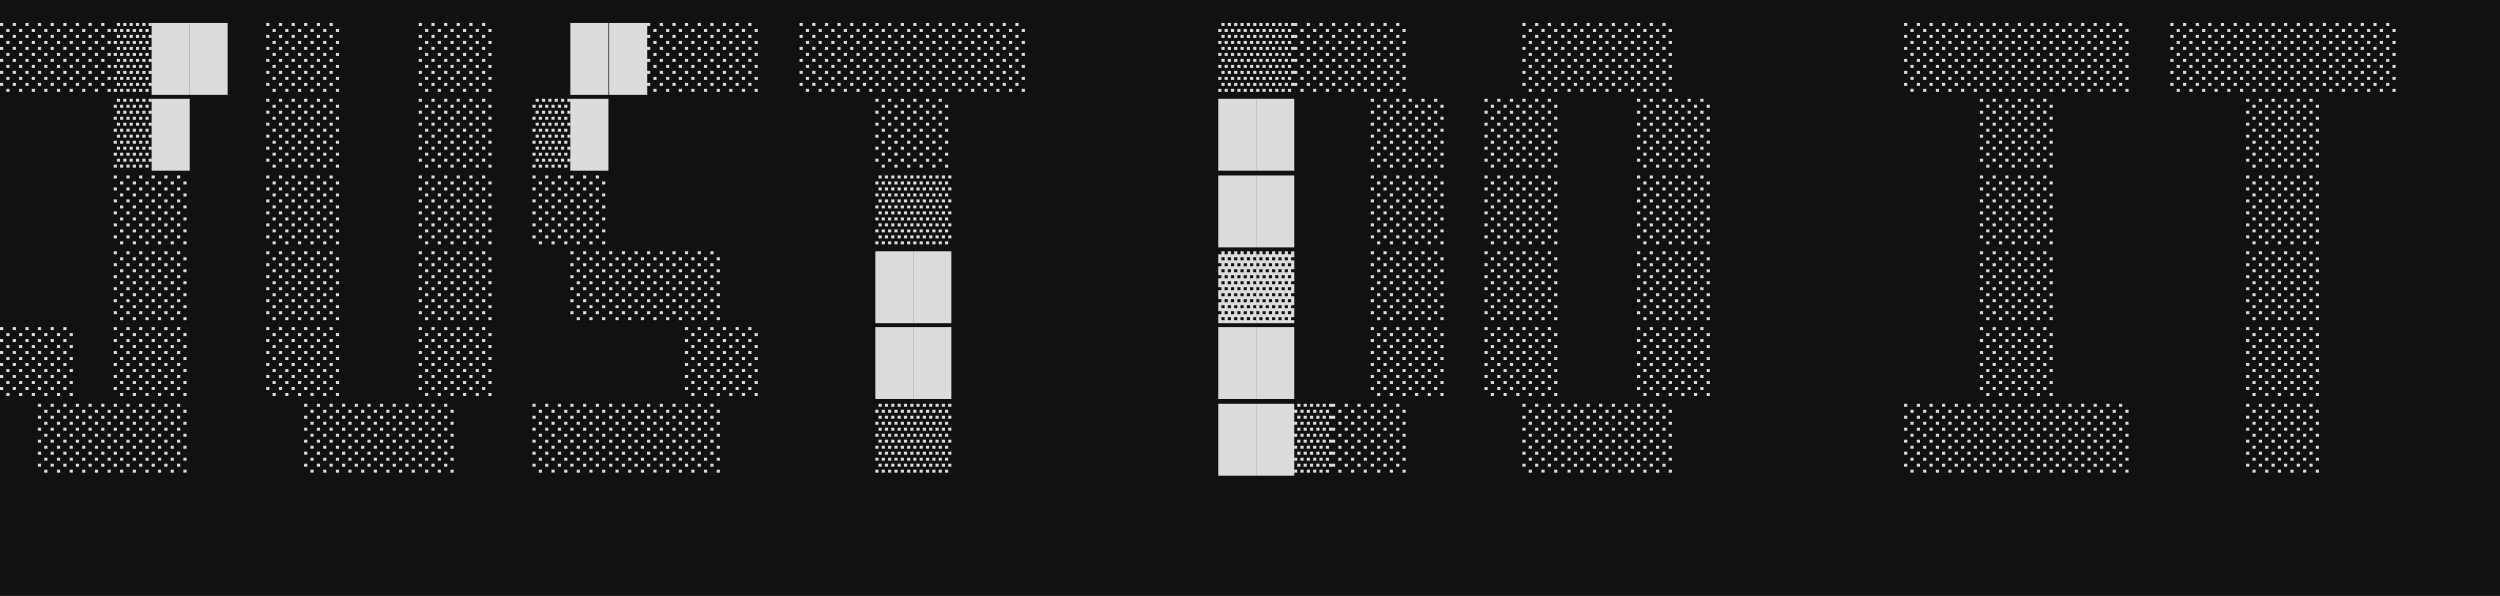
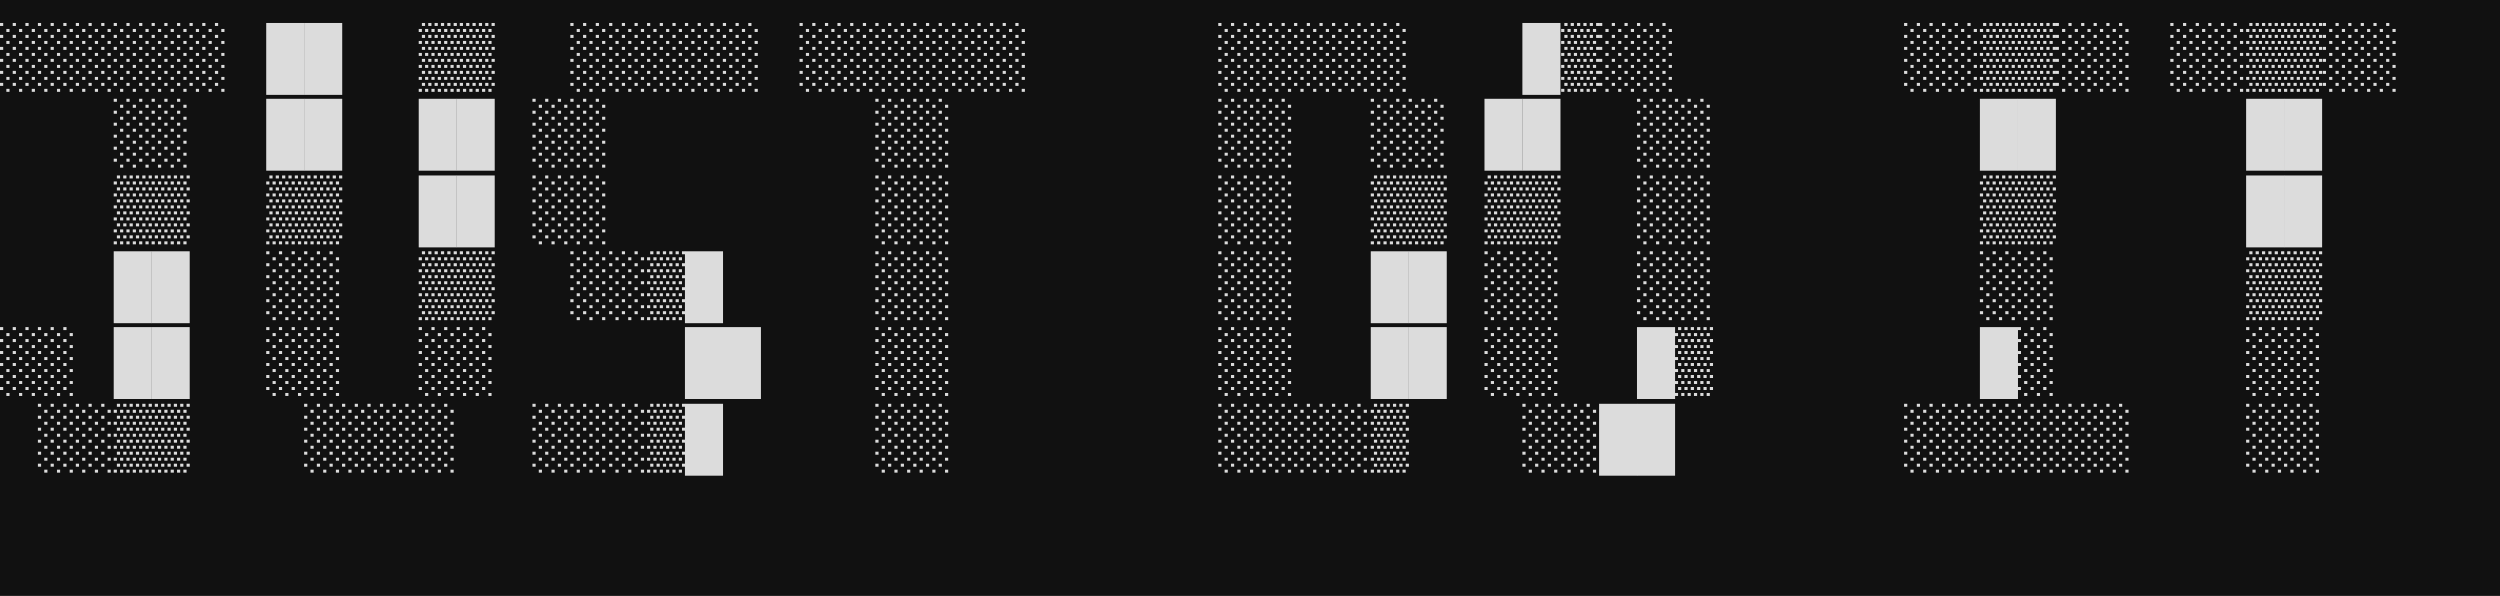
<svg xmlns="http://www.w3.org/2000/svg" width="2836" height="676">
  <rect width="2836" height="676" fill="#111111" />
  <text x="0" y="86" fill="#dcdcdc" font-size="72" font-family="Courier New, Courier, monospace">░</text>
  <text x="43" y="86" fill="#dcdcdc" font-size="72" font-family="Courier New, Courier, monospace">░</text>
  <text x="86" y="86" fill="#dcdcdc" font-size="72" font-family="Courier New, Courier, monospace">░</text>
-   <text x="129" y="86" fill="#dcdcdc" font-size="72" font-family="Courier New, Courier, monospace">▒</text>
-   <text x="172" y="86" fill="#dcdcdc" font-size="72" font-family="Courier New, Courier, monospace">█</text>
-   <text x="215" y="86" fill="#dcdcdc" font-size="72" font-family="Courier New, Courier, monospace">█</text>
-   <text x="302" y="86" fill="#dcdcdc" font-size="72" font-family="Courier New, Courier, monospace">░</text>
-   <text x="345" y="86" fill="#dcdcdc" font-size="72" font-family="Courier New, Courier, monospace">░</text>
-   <text x="475" y="86" fill="#dcdcdc" font-size="72" font-family="Courier New, Courier, monospace">░</text>
-   <text x="518" y="86" fill="#dcdcdc" font-size="72" font-family="Courier New, Courier, monospace">░</text>
-   <text x="647" y="86" fill="#dcdcdc" font-size="72" font-family="Courier New, Courier, monospace">█</text>
-   <text x="691" y="86" fill="#dcdcdc" font-size="72" font-family="Courier New, Courier, monospace">█</text>
+   <text x="129" y="86" fill="#dcdcdc" font-size="72" font-family="Courier New, Courier, monospace">░</text>
+   <text x="172" y="86" fill="#dcdcdc" font-size="72" font-family="Courier New, Courier, monospace">░</text>
+   <text x="215" y="86" fill="#dcdcdc" font-size="72" font-family="Courier New, Courier, monospace">░</text>
+   <text x="302" y="86" fill="#dcdcdc" font-size="72" font-family="Courier New, Courier, monospace">█</text>
+   <text x="345" y="86" fill="#dcdcdc" font-size="72" font-family="Courier New, Courier, monospace">█</text>
+   <text x="475" y="86" fill="#dcdcdc" font-size="72" font-family="Courier New, Courier, monospace">▒</text>
+   <text x="518" y="86" fill="#dcdcdc" font-size="72" font-family="Courier New, Courier, monospace">▒</text>
+   <text x="647" y="86" fill="#dcdcdc" font-size="72" font-family="Courier New, Courier, monospace">░</text>
+   <text x="691" y="86" fill="#dcdcdc" font-size="72" font-family="Courier New, Courier, monospace">░</text>
  <text x="734" y="86" fill="#dcdcdc" font-size="72" font-family="Courier New, Courier, monospace">░</text>
  <text x="777" y="86" fill="#dcdcdc" font-size="72" font-family="Courier New, Courier, monospace">░</text>
  <text x="820" y="86" fill="#dcdcdc" font-size="72" font-family="Courier New, Courier, monospace">░</text>
  <text x="907" y="86" fill="#dcdcdc" font-size="72" font-family="Courier New, Courier, monospace">░</text>
  <text x="950" y="86" fill="#dcdcdc" font-size="72" font-family="Courier New, Courier, monospace">░</text>
  <text x="993" y="86" fill="#dcdcdc" font-size="72" font-family="Courier New, Courier, monospace">░</text>
  <text x="1036" y="86" fill="#dcdcdc" font-size="72" font-family="Courier New, Courier, monospace">░</text>
  <text x="1080" y="86" fill="#dcdcdc" font-size="72" font-family="Courier New, Courier, monospace">░</text>
  <text x="1123" y="86" fill="#dcdcdc" font-size="72" font-family="Courier New, Courier, monospace">░</text>
-   <text x="1382" y="86" fill="#dcdcdc" font-size="72" font-family="Courier New, Courier, monospace">▒</text>
-   <text x="1425" y="86" fill="#dcdcdc" font-size="72" font-family="Courier New, Courier, monospace">▒</text>
+   <text x="1382" y="86" fill="#dcdcdc" font-size="72" font-family="Courier New, Courier, monospace">░</text>
+   <text x="1425" y="86" fill="#dcdcdc" font-size="72" font-family="Courier New, Courier, monospace">░</text>
  <text x="1468" y="86" fill="#dcdcdc" font-size="72" font-family="Courier New, Courier, monospace">░</text>
  <text x="1511" y="86" fill="#dcdcdc" font-size="72" font-family="Courier New, Courier, monospace">░</text>
  <text x="1555" y="86" fill="#dcdcdc" font-size="72" font-family="Courier New, Courier, monospace">░</text>
-   <text x="1727" y="86" fill="#dcdcdc" font-size="72" font-family="Courier New, Courier, monospace">░</text>
-   <text x="1771" y="86" fill="#dcdcdc" font-size="72" font-family="Courier New, Courier, monospace">░</text>
+   <text x="1727" y="86" fill="#dcdcdc" font-size="72" font-family="Courier New, Courier, monospace">█</text>
+   <text x="1771" y="86" fill="#dcdcdc" font-size="72" font-family="Courier New, Courier, monospace">▒</text>
  <text x="1814" y="86" fill="#dcdcdc" font-size="72" font-family="Courier New, Courier, monospace">░</text>
  <text x="1857" y="86" fill="#dcdcdc" font-size="72" font-family="Courier New, Courier, monospace">░</text>
  <text x="2160" y="86" fill="#dcdcdc" font-size="72" font-family="Courier New, Courier, monospace">░</text>
  <text x="2203" y="86" fill="#dcdcdc" font-size="72" font-family="Courier New, Courier, monospace">░</text>
-   <text x="2246" y="86" fill="#dcdcdc" font-size="72" font-family="Courier New, Courier, monospace">░</text>
-   <text x="2289" y="86" fill="#dcdcdc" font-size="72" font-family="Courier New, Courier, monospace">░</text>
+   <text x="2246" y="86" fill="#dcdcdc" font-size="72" font-family="Courier New, Courier, monospace">▒</text>
+   <text x="2289" y="86" fill="#dcdcdc" font-size="72" font-family="Courier New, Courier, monospace">▒</text>
  <text x="2332" y="86" fill="#dcdcdc" font-size="72" font-family="Courier New, Courier, monospace">░</text>
  <text x="2375" y="86" fill="#dcdcdc" font-size="72" font-family="Courier New, Courier, monospace">░</text>
  <text x="2462" y="86" fill="#dcdcdc" font-size="72" font-family="Courier New, Courier, monospace">░</text>
  <text x="2505" y="86" fill="#dcdcdc" font-size="72" font-family="Courier New, Courier, monospace">░</text>
-   <text x="2548" y="86" fill="#dcdcdc" font-size="72" font-family="Courier New, Courier, monospace">░</text>
-   <text x="2591" y="86" fill="#dcdcdc" font-size="72" font-family="Courier New, Courier, monospace">░</text>
+   <text x="2548" y="86" fill="#dcdcdc" font-size="72" font-family="Courier New, Courier, monospace">▒</text>
+   <text x="2591" y="86" fill="#dcdcdc" font-size="72" font-family="Courier New, Courier, monospace">▒</text>
  <text x="2635" y="86" fill="#dcdcdc" font-size="72" font-family="Courier New, Courier, monospace">░</text>
  <text x="2678" y="86" fill="#dcdcdc" font-size="72" font-family="Courier New, Courier, monospace">░</text>
-   <text x="129" y="172" fill="#dcdcdc" font-size="72" font-family="Courier New, Courier, monospace">▒</text>
-   <text x="172" y="172" fill="#dcdcdc" font-size="72" font-family="Courier New, Courier, monospace">█</text>
-   <text x="302" y="172" fill="#dcdcdc" font-size="72" font-family="Courier New, Courier, monospace">░</text>
-   <text x="345" y="172" fill="#dcdcdc" font-size="72" font-family="Courier New, Courier, monospace">░</text>
-   <text x="475" y="172" fill="#dcdcdc" font-size="72" font-family="Courier New, Courier, monospace">░</text>
-   <text x="518" y="172" fill="#dcdcdc" font-size="72" font-family="Courier New, Courier, monospace">░</text>
-   <text x="604" y="172" fill="#dcdcdc" font-size="72" font-family="Courier New, Courier, monospace">▒</text>
-   <text x="647" y="172" fill="#dcdcdc" font-size="72" font-family="Courier New, Courier, monospace">█</text>
+   <text x="129" y="172" fill="#dcdcdc" font-size="72" font-family="Courier New, Courier, monospace">░</text>
+   <text x="172" y="172" fill="#dcdcdc" font-size="72" font-family="Courier New, Courier, monospace">░</text>
+   <text x="302" y="172" fill="#dcdcdc" font-size="72" font-family="Courier New, Courier, monospace">█</text>
+   <text x="345" y="172" fill="#dcdcdc" font-size="72" font-family="Courier New, Courier, monospace">█</text>
+   <text x="475" y="172" fill="#dcdcdc" font-size="72" font-family="Courier New, Courier, monospace">█</text>
+   <text x="518" y="172" fill="#dcdcdc" font-size="72" font-family="Courier New, Courier, monospace">█</text>
+   <text x="604" y="172" fill="#dcdcdc" font-size="72" font-family="Courier New, Courier, monospace">░</text>
+   <text x="647" y="172" fill="#dcdcdc" font-size="72" font-family="Courier New, Courier, monospace">░</text>
  <text x="993" y="172" fill="#dcdcdc" font-size="72" font-family="Courier New, Courier, monospace">░</text>
  <text x="1036" y="172" fill="#dcdcdc" font-size="72" font-family="Courier New, Courier, monospace">░</text>
-   <text x="1382" y="172" fill="#dcdcdc" font-size="72" font-family="Courier New, Courier, monospace">█</text>
-   <text x="1425" y="172" fill="#dcdcdc" font-size="72" font-family="Courier New, Courier, monospace">█</text>
+   <text x="1382" y="172" fill="#dcdcdc" font-size="72" font-family="Courier New, Courier, monospace">░</text>
+   <text x="1425" y="172" fill="#dcdcdc" font-size="72" font-family="Courier New, Courier, monospace">░</text>
  <text x="1555" y="172" fill="#dcdcdc" font-size="72" font-family="Courier New, Courier, monospace">░</text>
  <text x="1598" y="172" fill="#dcdcdc" font-size="72" font-family="Courier New, Courier, monospace">░</text>
-   <text x="1684" y="172" fill="#dcdcdc" font-size="72" font-family="Courier New, Courier, monospace">░</text>
-   <text x="1727" y="172" fill="#dcdcdc" font-size="72" font-family="Courier New, Courier, monospace">░</text>
+   <text x="1684" y="172" fill="#dcdcdc" font-size="72" font-family="Courier New, Courier, monospace">█</text>
+   <text x="1727" y="172" fill="#dcdcdc" font-size="72" font-family="Courier New, Courier, monospace">█</text>
  <text x="1857" y="172" fill="#dcdcdc" font-size="72" font-family="Courier New, Courier, monospace">░</text>
  <text x="1900" y="172" fill="#dcdcdc" font-size="72" font-family="Courier New, Courier, monospace">░</text>
-   <text x="2246" y="172" fill="#dcdcdc" font-size="72" font-family="Courier New, Courier, monospace">░</text>
-   <text x="2289" y="172" fill="#dcdcdc" font-size="72" font-family="Courier New, Courier, monospace">░</text>
-   <text x="2548" y="172" fill="#dcdcdc" font-size="72" font-family="Courier New, Courier, monospace">░</text>
-   <text x="2591" y="172" fill="#dcdcdc" font-size="72" font-family="Courier New, Courier, monospace">░</text>
-   <text x="129" y="259" fill="#dcdcdc" font-size="72" font-family="Courier New, Courier, monospace">░</text>
-   <text x="172" y="259" fill="#dcdcdc" font-size="72" font-family="Courier New, Courier, monospace">░</text>
-   <text x="302" y="259" fill="#dcdcdc" font-size="72" font-family="Courier New, Courier, monospace">░</text>
-   <text x="345" y="259" fill="#dcdcdc" font-size="72" font-family="Courier New, Courier, monospace">░</text>
-   <text x="475" y="259" fill="#dcdcdc" font-size="72" font-family="Courier New, Courier, monospace">░</text>
-   <text x="518" y="259" fill="#dcdcdc" font-size="72" font-family="Courier New, Courier, monospace">░</text>
+   <text x="2246" y="172" fill="#dcdcdc" font-size="72" font-family="Courier New, Courier, monospace">█</text>
+   <text x="2289" y="172" fill="#dcdcdc" font-size="72" font-family="Courier New, Courier, monospace">█</text>
+   <text x="2548" y="172" fill="#dcdcdc" font-size="72" font-family="Courier New, Courier, monospace">█</text>
+   <text x="2591" y="172" fill="#dcdcdc" font-size="72" font-family="Courier New, Courier, monospace">█</text>
+   <text x="129" y="259" fill="#dcdcdc" font-size="72" font-family="Courier New, Courier, monospace">▒</text>
+   <text x="172" y="259" fill="#dcdcdc" font-size="72" font-family="Courier New, Courier, monospace">▒</text>
+   <text x="302" y="259" fill="#dcdcdc" font-size="72" font-family="Courier New, Courier, monospace">▒</text>
+   <text x="345" y="259" fill="#dcdcdc" font-size="72" font-family="Courier New, Courier, monospace">▒</text>
+   <text x="475" y="259" fill="#dcdcdc" font-size="72" font-family="Courier New, Courier, monospace">█</text>
+   <text x="518" y="259" fill="#dcdcdc" font-size="72" font-family="Courier New, Courier, monospace">█</text>
  <text x="604" y="259" fill="#dcdcdc" font-size="72" font-family="Courier New, Courier, monospace">░</text>
  <text x="647" y="259" fill="#dcdcdc" font-size="72" font-family="Courier New, Courier, monospace">░</text>
-   <text x="993" y="259" fill="#dcdcdc" font-size="72" font-family="Courier New, Courier, monospace">▒</text>
-   <text x="1036" y="259" fill="#dcdcdc" font-size="72" font-family="Courier New, Courier, monospace">▒</text>
-   <text x="1382" y="259" fill="#dcdcdc" font-size="72" font-family="Courier New, Courier, monospace">█</text>
-   <text x="1425" y="259" fill="#dcdcdc" font-size="72" font-family="Courier New, Courier, monospace">█</text>
-   <text x="1555" y="259" fill="#dcdcdc" font-size="72" font-family="Courier New, Courier, monospace">░</text>
-   <text x="1598" y="259" fill="#dcdcdc" font-size="72" font-family="Courier New, Courier, monospace">░</text>
-   <text x="1684" y="259" fill="#dcdcdc" font-size="72" font-family="Courier New, Courier, monospace">░</text>
-   <text x="1727" y="259" fill="#dcdcdc" font-size="72" font-family="Courier New, Courier, monospace">░</text>
+   <text x="993" y="259" fill="#dcdcdc" font-size="72" font-family="Courier New, Courier, monospace">░</text>
+   <text x="1036" y="259" fill="#dcdcdc" font-size="72" font-family="Courier New, Courier, monospace">░</text>
+   <text x="1382" y="259" fill="#dcdcdc" font-size="72" font-family="Courier New, Courier, monospace">░</text>
+   <text x="1425" y="259" fill="#dcdcdc" font-size="72" font-family="Courier New, Courier, monospace">░</text>
+   <text x="1555" y="259" fill="#dcdcdc" font-size="72" font-family="Courier New, Courier, monospace">▒</text>
+   <text x="1598" y="259" fill="#dcdcdc" font-size="72" font-family="Courier New, Courier, monospace">▒</text>
+   <text x="1684" y="259" fill="#dcdcdc" font-size="72" font-family="Courier New, Courier, monospace">▒</text>
+   <text x="1727" y="259" fill="#dcdcdc" font-size="72" font-family="Courier New, Courier, monospace">▒</text>
  <text x="1857" y="259" fill="#dcdcdc" font-size="72" font-family="Courier New, Courier, monospace">░</text>
  <text x="1900" y="259" fill="#dcdcdc" font-size="72" font-family="Courier New, Courier, monospace">░</text>
-   <text x="2246" y="259" fill="#dcdcdc" font-size="72" font-family="Courier New, Courier, monospace">░</text>
-   <text x="2289" y="259" fill="#dcdcdc" font-size="72" font-family="Courier New, Courier, monospace">░</text>
-   <text x="2548" y="259" fill="#dcdcdc" font-size="72" font-family="Courier New, Courier, monospace">░</text>
-   <text x="2591" y="259" fill="#dcdcdc" font-size="72" font-family="Courier New, Courier, monospace">░</text>
-   <text x="129" y="345" fill="#dcdcdc" font-size="72" font-family="Courier New, Courier, monospace">░</text>
-   <text x="172" y="345" fill="#dcdcdc" font-size="72" font-family="Courier New, Courier, monospace">░</text>
+   <text x="2246" y="259" fill="#dcdcdc" font-size="72" font-family="Courier New, Courier, monospace">▒</text>
+   <text x="2289" y="259" fill="#dcdcdc" font-size="72" font-family="Courier New, Courier, monospace">▒</text>
+   <text x="2548" y="259" fill="#dcdcdc" font-size="72" font-family="Courier New, Courier, monospace">█</text>
+   <text x="2591" y="259" fill="#dcdcdc" font-size="72" font-family="Courier New, Courier, monospace">█</text>
+   <text x="129" y="345" fill="#dcdcdc" font-size="72" font-family="Courier New, Courier, monospace">█</text>
+   <text x="172" y="345" fill="#dcdcdc" font-size="72" font-family="Courier New, Courier, monospace">█</text>
  <text x="302" y="345" fill="#dcdcdc" font-size="72" font-family="Courier New, Courier, monospace">░</text>
  <text x="345" y="345" fill="#dcdcdc" font-size="72" font-family="Courier New, Courier, monospace">░</text>
-   <text x="475" y="345" fill="#dcdcdc" font-size="72" font-family="Courier New, Courier, monospace">░</text>
-   <text x="518" y="345" fill="#dcdcdc" font-size="72" font-family="Courier New, Courier, monospace">░</text>
+   <text x="475" y="345" fill="#dcdcdc" font-size="72" font-family="Courier New, Courier, monospace">▒</text>
+   <text x="518" y="345" fill="#dcdcdc" font-size="72" font-family="Courier New, Courier, monospace">▒</text>
  <text x="647" y="345" fill="#dcdcdc" font-size="72" font-family="Courier New, Courier, monospace">░</text>
  <text x="691" y="345" fill="#dcdcdc" font-size="72" font-family="Courier New, Courier, monospace">░</text>
-   <text x="734" y="345" fill="#dcdcdc" font-size="72" font-family="Courier New, Courier, monospace">░</text>
-   <text x="777" y="345" fill="#dcdcdc" font-size="72" font-family="Courier New, Courier, monospace">░</text>
-   <text x="993" y="345" fill="#dcdcdc" font-size="72" font-family="Courier New, Courier, monospace">█</text>
-   <text x="1036" y="345" fill="#dcdcdc" font-size="72" font-family="Courier New, Courier, monospace">█</text>
-   <text x="1382" y="345" fill="#dcdcdc" font-size="72" font-family="Courier New, Courier, monospace">▓</text>
-   <text x="1425" y="345" fill="#dcdcdc" font-size="72" font-family="Courier New, Courier, monospace">▓</text>
-   <text x="1555" y="345" fill="#dcdcdc" font-size="72" font-family="Courier New, Courier, monospace">░</text>
-   <text x="1598" y="345" fill="#dcdcdc" font-size="72" font-family="Courier New, Courier, monospace">░</text>
+   <text x="734" y="345" fill="#dcdcdc" font-size="72" font-family="Courier New, Courier, monospace">▒</text>
+   <text x="777" y="345" fill="#dcdcdc" font-size="72" font-family="Courier New, Courier, monospace">█</text>
+   <text x="993" y="345" fill="#dcdcdc" font-size="72" font-family="Courier New, Courier, monospace">░</text>
+   <text x="1036" y="345" fill="#dcdcdc" font-size="72" font-family="Courier New, Courier, monospace">░</text>
+   <text x="1382" y="345" fill="#dcdcdc" font-size="72" font-family="Courier New, Courier, monospace">░</text>
+   <text x="1425" y="345" fill="#dcdcdc" font-size="72" font-family="Courier New, Courier, monospace">░</text>
+   <text x="1555" y="345" fill="#dcdcdc" font-size="72" font-family="Courier New, Courier, monospace">█</text>
+   <text x="1598" y="345" fill="#dcdcdc" font-size="72" font-family="Courier New, Courier, monospace">█</text>
  <text x="1684" y="345" fill="#dcdcdc" font-size="72" font-family="Courier New, Courier, monospace">░</text>
  <text x="1727" y="345" fill="#dcdcdc" font-size="72" font-family="Courier New, Courier, monospace">░</text>
  <text x="1857" y="345" fill="#dcdcdc" font-size="72" font-family="Courier New, Courier, monospace">░</text>
  <text x="1900" y="345" fill="#dcdcdc" font-size="72" font-family="Courier New, Courier, monospace">░</text>
  <text x="2246" y="345" fill="#dcdcdc" font-size="72" font-family="Courier New, Courier, monospace">░</text>
  <text x="2289" y="345" fill="#dcdcdc" font-size="72" font-family="Courier New, Courier, monospace">░</text>
-   <text x="2548" y="345" fill="#dcdcdc" font-size="72" font-family="Courier New, Courier, monospace">░</text>
-   <text x="2591" y="345" fill="#dcdcdc" font-size="72" font-family="Courier New, Courier, monospace">░</text>
+   <text x="2548" y="345" fill="#dcdcdc" font-size="72" font-family="Courier New, Courier, monospace">▒</text>
+   <text x="2591" y="345" fill="#dcdcdc" font-size="72" font-family="Courier New, Courier, monospace">▒</text>
  <text x="0" y="431" fill="#dcdcdc" font-size="72" font-family="Courier New, Courier, monospace">░</text>
  <text x="43" y="431" fill="#dcdcdc" font-size="72" font-family="Courier New, Courier, monospace">░</text>
-   <text x="129" y="431" fill="#dcdcdc" font-size="72" font-family="Courier New, Courier, monospace">░</text>
-   <text x="172" y="431" fill="#dcdcdc" font-size="72" font-family="Courier New, Courier, monospace">░</text>
+   <text x="129" y="431" fill="#dcdcdc" font-size="72" font-family="Courier New, Courier, monospace">█</text>
+   <text x="172" y="431" fill="#dcdcdc" font-size="72" font-family="Courier New, Courier, monospace">█</text>
  <text x="302" y="431" fill="#dcdcdc" font-size="72" font-family="Courier New, Courier, monospace">░</text>
  <text x="345" y="431" fill="#dcdcdc" font-size="72" font-family="Courier New, Courier, monospace">░</text>
  <text x="475" y="431" fill="#dcdcdc" font-size="72" font-family="Courier New, Courier, monospace">░</text>
  <text x="518" y="431" fill="#dcdcdc" font-size="72" font-family="Courier New, Courier, monospace">░</text>
-   <text x="777" y="431" fill="#dcdcdc" font-size="72" font-family="Courier New, Courier, monospace">░</text>
-   <text x="820" y="431" fill="#dcdcdc" font-size="72" font-family="Courier New, Courier, monospace">░</text>
-   <text x="993" y="431" fill="#dcdcdc" font-size="72" font-family="Courier New, Courier, monospace">█</text>
-   <text x="1036" y="431" fill="#dcdcdc" font-size="72" font-family="Courier New, Courier, monospace">█</text>
-   <text x="1382" y="431" fill="#dcdcdc" font-size="72" font-family="Courier New, Courier, monospace">█</text>
-   <text x="1425" y="431" fill="#dcdcdc" font-size="72" font-family="Courier New, Courier, monospace">█</text>
-   <text x="1555" y="431" fill="#dcdcdc" font-size="72" font-family="Courier New, Courier, monospace">░</text>
-   <text x="1598" y="431" fill="#dcdcdc" font-size="72" font-family="Courier New, Courier, monospace">░</text>
+   <text x="777" y="431" fill="#dcdcdc" font-size="72" font-family="Courier New, Courier, monospace">█</text>
+   <text x="820" y="431" fill="#dcdcdc" font-size="72" font-family="Courier New, Courier, monospace">█</text>
+   <text x="993" y="431" fill="#dcdcdc" font-size="72" font-family="Courier New, Courier, monospace">░</text>
+   <text x="1036" y="431" fill="#dcdcdc" font-size="72" font-family="Courier New, Courier, monospace">░</text>
+   <text x="1382" y="431" fill="#dcdcdc" font-size="72" font-family="Courier New, Courier, monospace">░</text>
+   <text x="1425" y="431" fill="#dcdcdc" font-size="72" font-family="Courier New, Courier, monospace">░</text>
+   <text x="1555" y="431" fill="#dcdcdc" font-size="72" font-family="Courier New, Courier, monospace">█</text>
+   <text x="1598" y="431" fill="#dcdcdc" font-size="72" font-family="Courier New, Courier, monospace">█</text>
  <text x="1684" y="431" fill="#dcdcdc" font-size="72" font-family="Courier New, Courier, monospace">░</text>
  <text x="1727" y="431" fill="#dcdcdc" font-size="72" font-family="Courier New, Courier, monospace">░</text>
-   <text x="1857" y="431" fill="#dcdcdc" font-size="72" font-family="Courier New, Courier, monospace">░</text>
-   <text x="1900" y="431" fill="#dcdcdc" font-size="72" font-family="Courier New, Courier, monospace">░</text>
-   <text x="2246" y="431" fill="#dcdcdc" font-size="72" font-family="Courier New, Courier, monospace">░</text>
+   <text x="1857" y="431" fill="#dcdcdc" font-size="72" font-family="Courier New, Courier, monospace">█</text>
+   <text x="1900" y="431" fill="#dcdcdc" font-size="72" font-family="Courier New, Courier, monospace">▒</text>
+   <text x="2246" y="431" fill="#dcdcdc" font-size="72" font-family="Courier New, Courier, monospace">█</text>
  <text x="2289" y="431" fill="#dcdcdc" font-size="72" font-family="Courier New, Courier, monospace">░</text>
  <text x="2548" y="431" fill="#dcdcdc" font-size="72" font-family="Courier New, Courier, monospace">░</text>
  <text x="2591" y="431" fill="#dcdcdc" font-size="72" font-family="Courier New, Courier, monospace">░</text>
  <text x="43" y="518" fill="#dcdcdc" font-size="72" font-family="Courier New, Courier, monospace">░</text>
  <text x="86" y="518" fill="#dcdcdc" font-size="72" font-family="Courier New, Courier, monospace">░</text>
-   <text x="129" y="518" fill="#dcdcdc" font-size="72" font-family="Courier New, Courier, monospace">░</text>
-   <text x="172" y="518" fill="#dcdcdc" font-size="72" font-family="Courier New, Courier, monospace">░</text>
+   <text x="129" y="518" fill="#dcdcdc" font-size="72" font-family="Courier New, Courier, monospace">▒</text>
+   <text x="172" y="518" fill="#dcdcdc" font-size="72" font-family="Courier New, Courier, monospace">▒</text>
  <text x="345" y="518" fill="#dcdcdc" font-size="72" font-family="Courier New, Courier, monospace">░</text>
  <text x="388" y="518" fill="#dcdcdc" font-size="72" font-family="Courier New, Courier, monospace">░</text>
  <text x="431" y="518" fill="#dcdcdc" font-size="72" font-family="Courier New, Courier, monospace">░</text>
  <text x="475" y="518" fill="#dcdcdc" font-size="72" font-family="Courier New, Courier, monospace">░</text>
  <text x="604" y="518" fill="#dcdcdc" font-size="72" font-family="Courier New, Courier, monospace">░</text>
  <text x="647" y="518" fill="#dcdcdc" font-size="72" font-family="Courier New, Courier, monospace">░</text>
  <text x="691" y="518" fill="#dcdcdc" font-size="72" font-family="Courier New, Courier, monospace">░</text>
-   <text x="734" y="518" fill="#dcdcdc" font-size="72" font-family="Courier New, Courier, monospace">░</text>
-   <text x="777" y="518" fill="#dcdcdc" font-size="72" font-family="Courier New, Courier, monospace">░</text>
-   <text x="993" y="518" fill="#dcdcdc" font-size="72" font-family="Courier New, Courier, monospace">▒</text>
-   <text x="1036" y="518" fill="#dcdcdc" font-size="72" font-family="Courier New, Courier, monospace">▒</text>
-   <text x="1382" y="518" fill="#dcdcdc" font-size="72" font-family="Courier New, Courier, monospace">█</text>
-   <text x="1425" y="518" fill="#dcdcdc" font-size="72" font-family="Courier New, Courier, monospace">█</text>
-   <text x="1468" y="518" fill="#dcdcdc" font-size="72" font-family="Courier New, Courier, monospace">▒</text>
+   <text x="734" y="518" fill="#dcdcdc" font-size="72" font-family="Courier New, Courier, monospace">▒</text>
+   <text x="777" y="518" fill="#dcdcdc" font-size="72" font-family="Courier New, Courier, monospace">█</text>
+   <text x="993" y="518" fill="#dcdcdc" font-size="72" font-family="Courier New, Courier, monospace">░</text>
+   <text x="1036" y="518" fill="#dcdcdc" font-size="72" font-family="Courier New, Courier, monospace">░</text>
+   <text x="1382" y="518" fill="#dcdcdc" font-size="72" font-family="Courier New, Courier, monospace">░</text>
+   <text x="1425" y="518" fill="#dcdcdc" font-size="72" font-family="Courier New, Courier, monospace">░</text>
+   <text x="1468" y="518" fill="#dcdcdc" font-size="72" font-family="Courier New, Courier, monospace">░</text>
  <text x="1511" y="518" fill="#dcdcdc" font-size="72" font-family="Courier New, Courier, monospace">░</text>
-   <text x="1555" y="518" fill="#dcdcdc" font-size="72" font-family="Courier New, Courier, monospace">░</text>
+   <text x="1555" y="518" fill="#dcdcdc" font-size="72" font-family="Courier New, Courier, monospace">▒</text>
  <text x="1727" y="518" fill="#dcdcdc" font-size="72" font-family="Courier New, Courier, monospace">░</text>
  <text x="1771" y="518" fill="#dcdcdc" font-size="72" font-family="Courier New, Courier, monospace">░</text>
-   <text x="1814" y="518" fill="#dcdcdc" font-size="72" font-family="Courier New, Courier, monospace">░</text>
-   <text x="1857" y="518" fill="#dcdcdc" font-size="72" font-family="Courier New, Courier, monospace">░</text>
+   <text x="1814" y="518" fill="#dcdcdc" font-size="72" font-family="Courier New, Courier, monospace">█</text>
+   <text x="1857" y="518" fill="#dcdcdc" font-size="72" font-family="Courier New, Courier, monospace">█</text>
  <text x="2160" y="518" fill="#dcdcdc" font-size="72" font-family="Courier New, Courier, monospace">░</text>
  <text x="2203" y="518" fill="#dcdcdc" font-size="72" font-family="Courier New, Courier, monospace">░</text>
  <text x="2246" y="518" fill="#dcdcdc" font-size="72" font-family="Courier New, Courier, monospace">░</text>
  <text x="2289" y="518" fill="#dcdcdc" font-size="72" font-family="Courier New, Courier, monospace">░</text>
  <text x="2332" y="518" fill="#dcdcdc" font-size="72" font-family="Courier New, Courier, monospace">░</text>
  <text x="2375" y="518" fill="#dcdcdc" font-size="72" font-family="Courier New, Courier, monospace">░</text>
  <text x="2548" y="518" fill="#dcdcdc" font-size="72" font-family="Courier New, Courier, monospace">░</text>
  <text x="2591" y="518" fill="#dcdcdc" font-size="72" font-family="Courier New, Courier, monospace">░</text>
</svg>
